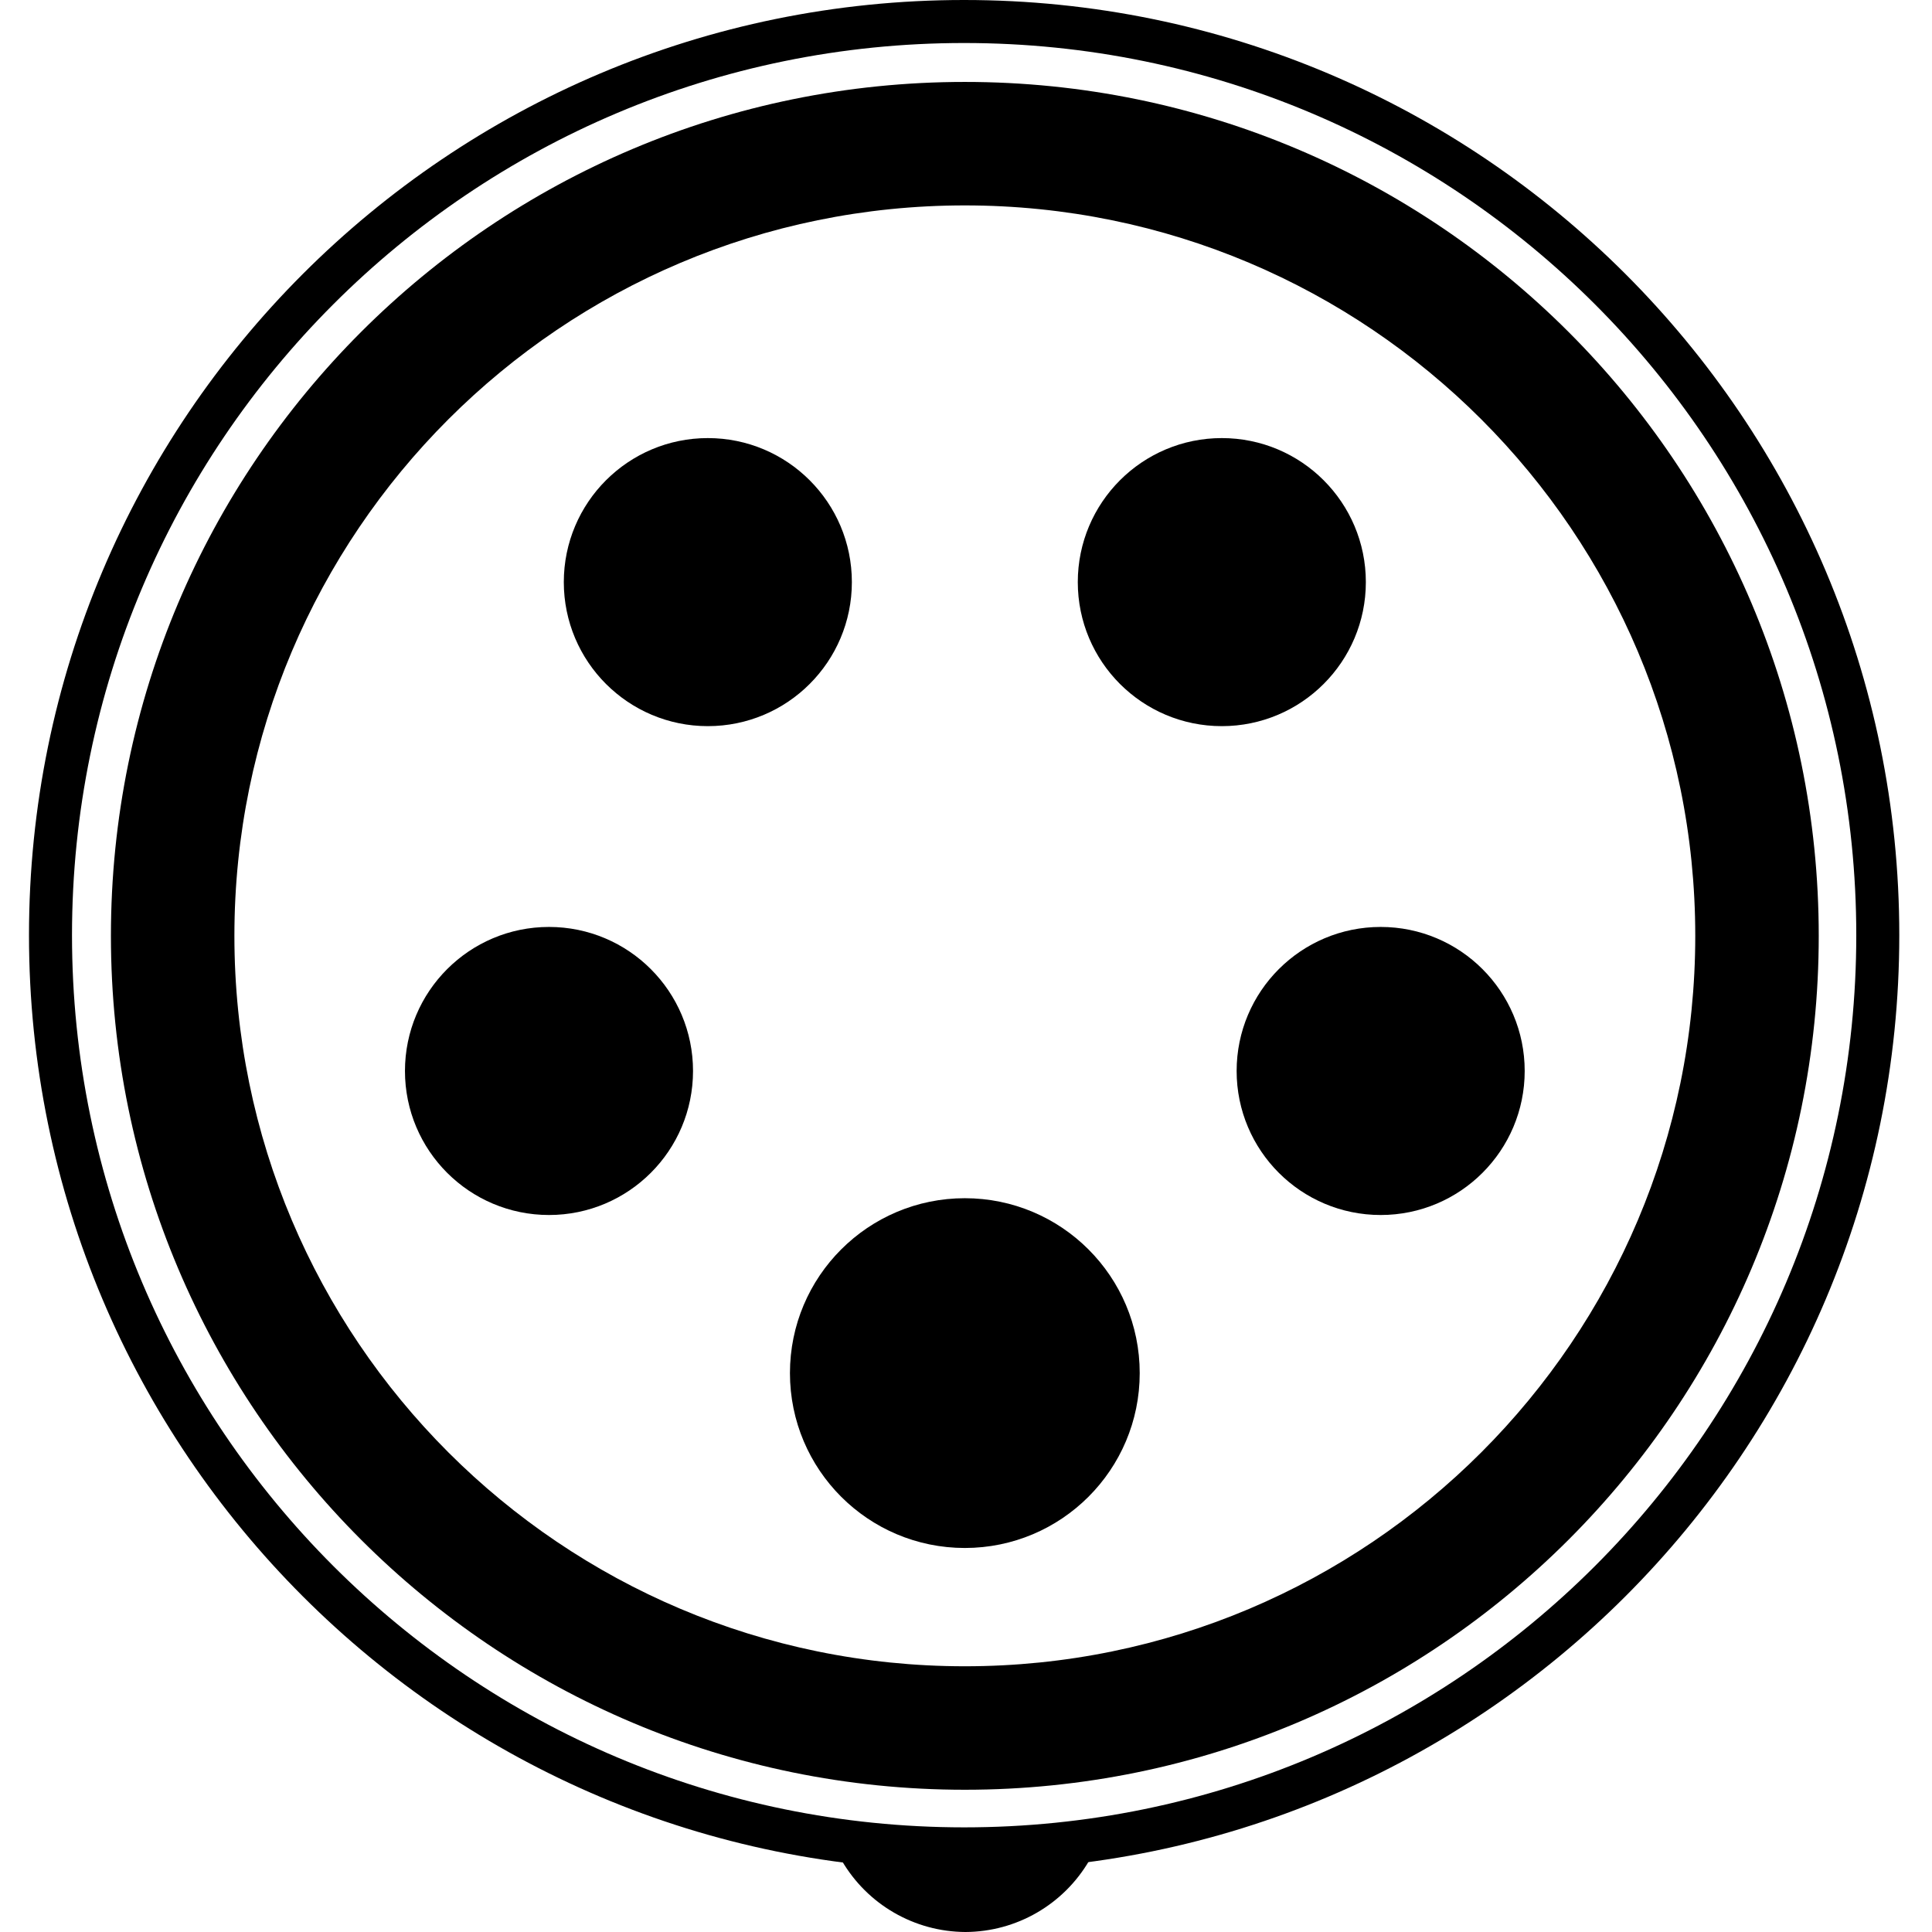
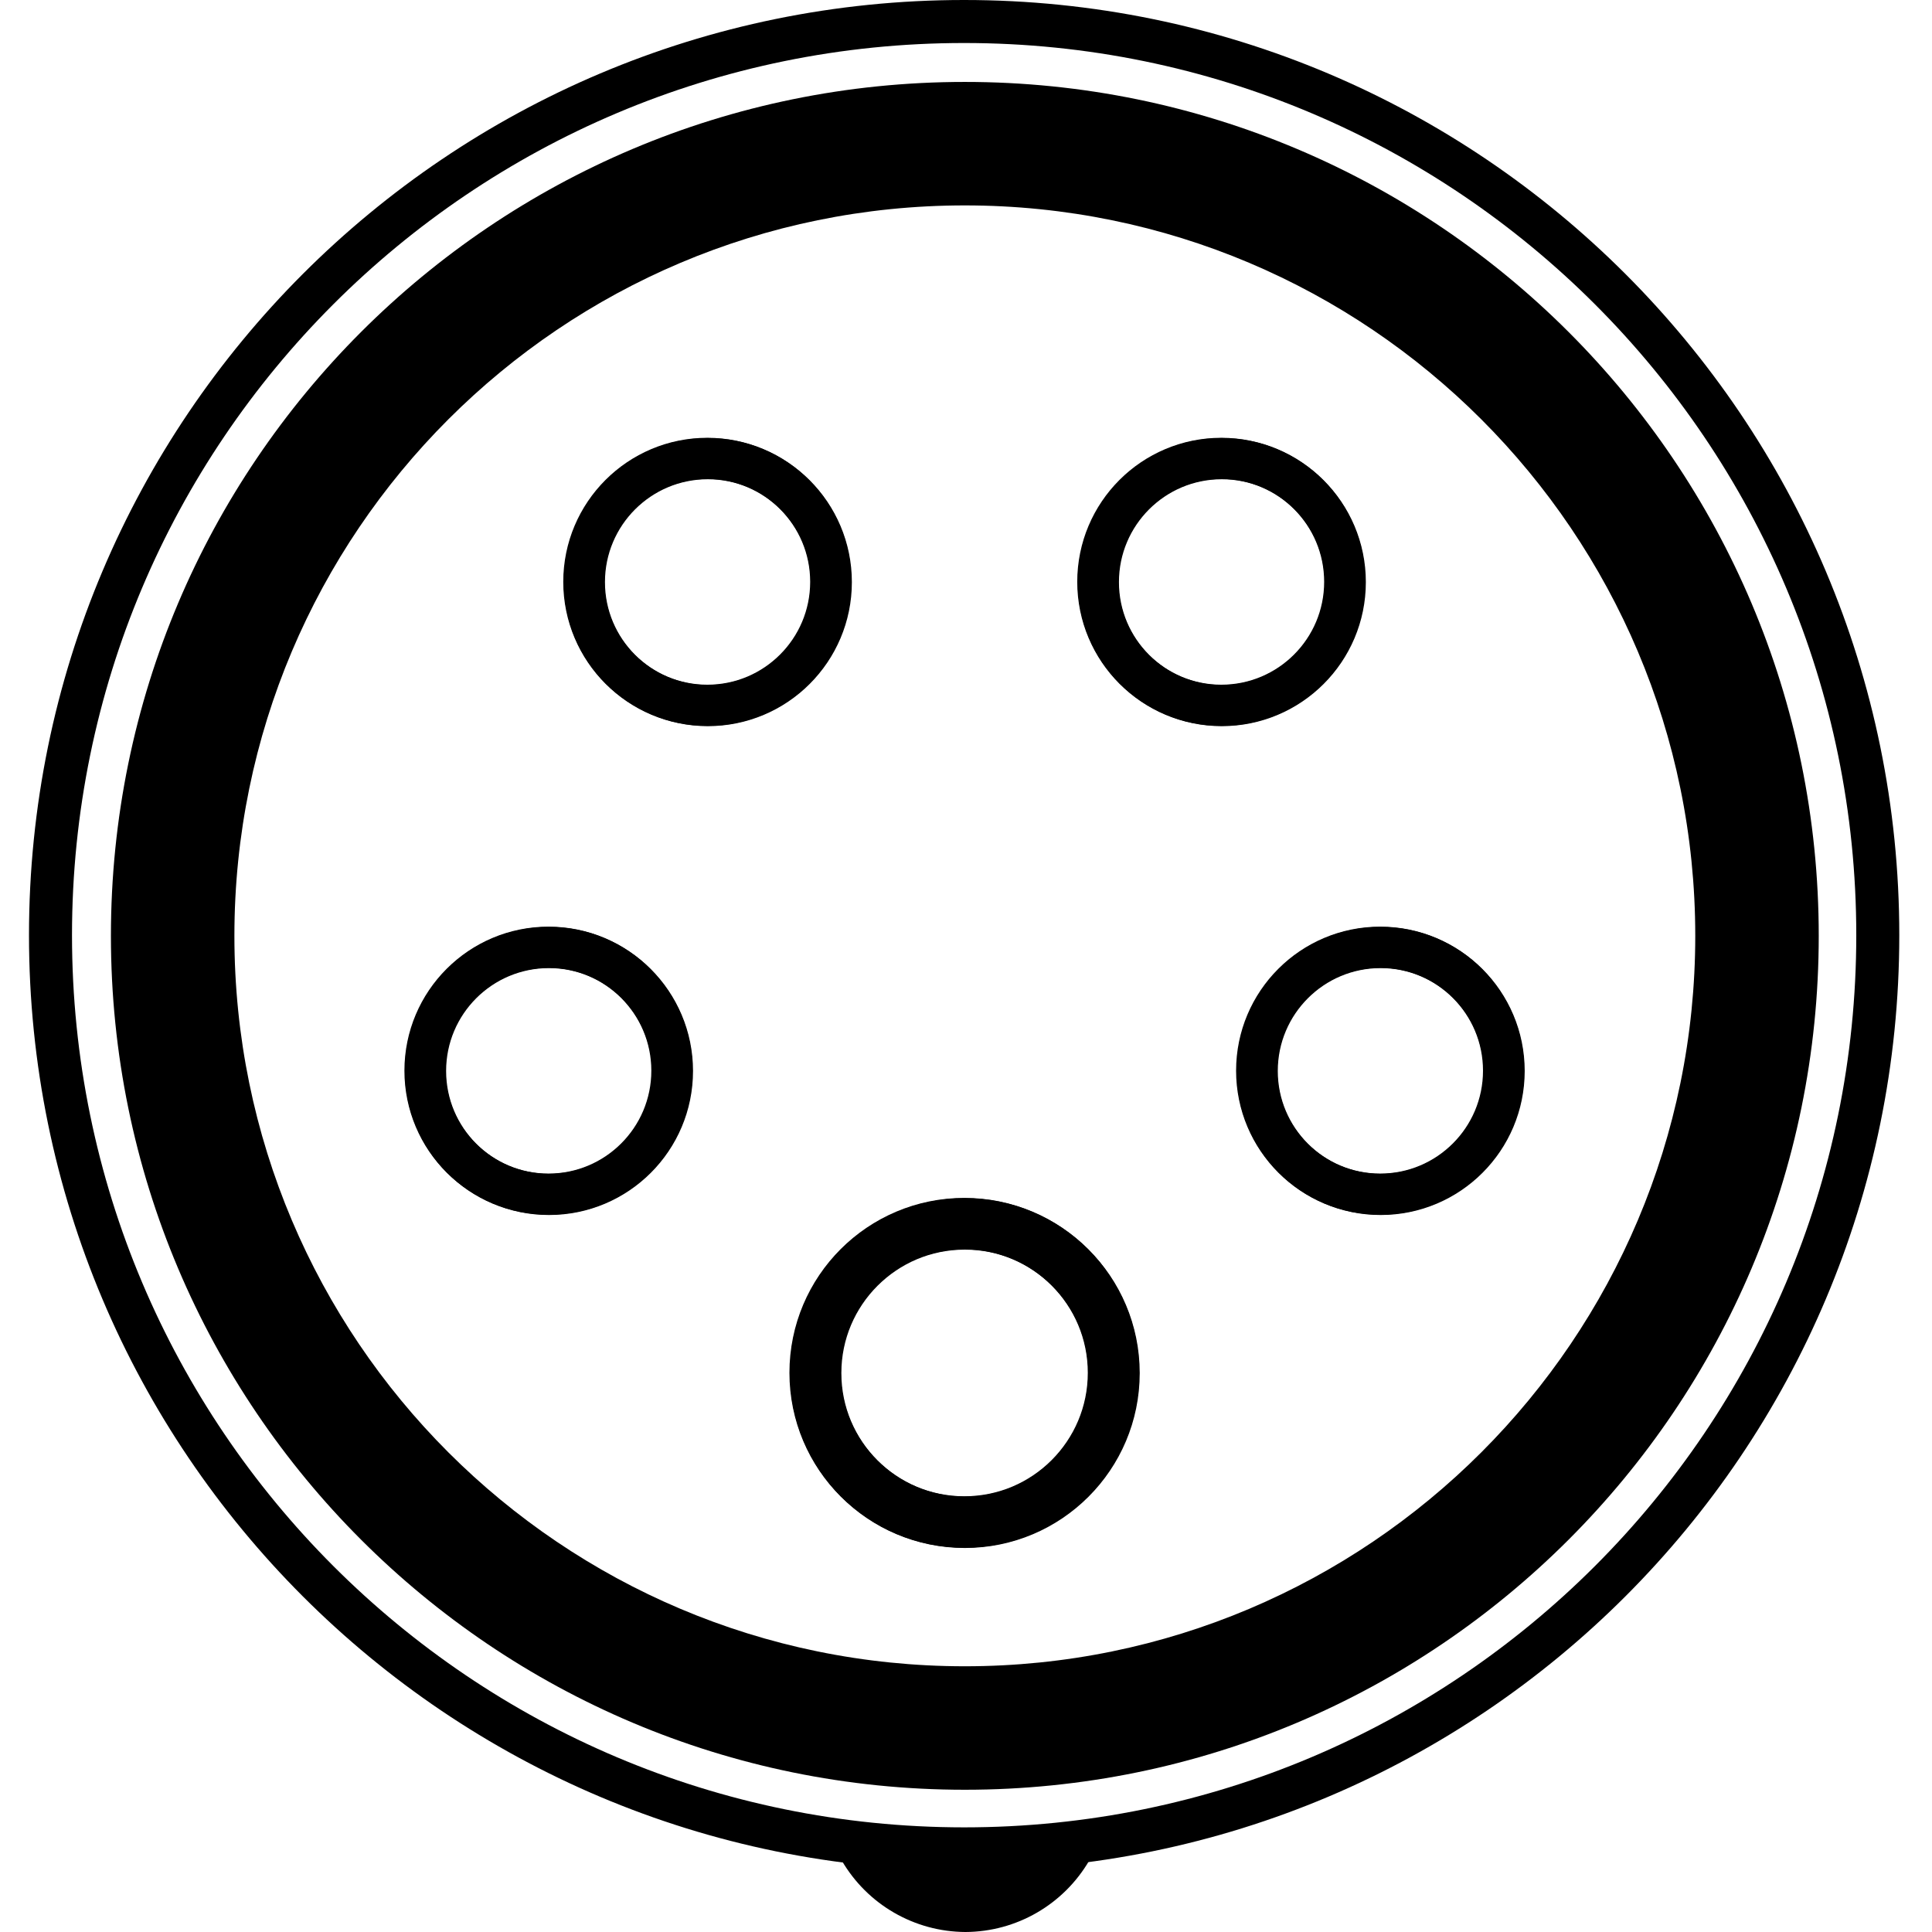
<svg xmlns="http://www.w3.org/2000/svg" width="100" height="100" version="1.1" viewBox="0 0 26.458 26.458" id="svg28">
  <defs id="defs32" />
  <path id="circle8" d="M 13.213,1.122 A 11.694,11.694 0 0 0 1.519,12.816 11.694,11.694 0 0 0 13.213,24.51 11.694,11.694 0 0 0 24.907,12.816 11.694,11.694 0 0 0 13.213,1.122 Z m 0,1.691 A 10.003,10.003 0 0 1 23.216,12.816 10.003,10.003 0 0 1 13.213,22.819 10.003,10.003 0 0 1 3.21,12.816 10.003,10.003 0 0 1 13.213,2.813 Z" style="stroke-width:0.282" />
  <path id="circle4-6" d="M 13.203,0 C 6.131,-3.0699877e-5 0.397,5.734 0.397,12.807 0.397,19.88 6.131,25.613 13.203,25.613 20.276,25.613 26.01,19.879 26.01,12.807 26.01,5.734 20.276,5.3400123e-5 13.203,0 Z m 0,0.589 c 6.748,3.46e-5 12.218,5.47 12.218,12.218 -3.3e-5,6.748 -5.47,12.218 -12.218,12.218 C 6.456,25.024 0.986,19.554 0.986,12.807 0.986,6.059 6.456,0.589 13.203,0.589 Z" style="stroke-width:0.294" />
  <path id="circle6-3" d="m 14.918,25.476 c -0.558,0.074 -1.128,0.113 -1.706,0.113 -0.571,3e-6 -1.134,-0.038 -1.685,-0.11 0.352,0.604 0.996,0.976 1.695,0.979 0.7,-0.003 1.345,-0.377 1.697,-0.982 z" style="stroke-width:0.282" />
-   <ellipse cx="13.213" cy="18.804" fill="#090" stroke="#aaa" stroke-linecap="round" stroke-linejoin="bevel" stroke-width="0.704" id="circle16" style="fill:#000000;stroke:#000000;stroke-opacity:1" rx="2.043" ry="2.043" />
-   <g fill="#ff0" stroke="#aaaaaa" stroke-linecap="round" stroke-linejoin="bevel" stroke-width="2" id="g26" style="fill:#000000" transform="matrix(0.2817768,0,0,0.2817782,0.9556629,0.5588055)">
-     <path id="circle18" d="m 69.71,50.067 a 6,6 0 0 1 -6,6 6,6 0 0 1 -6,-6 6,6 0 0 1 6,-6 6,6 0 0 1 6,6 z" style="fill:#000000;stroke:#000000;stroke-opacity:1" />
-     <path id="circle20" d="m 61.99,26.308 a 6,6 0 0 1 -6,6 6,6 0 0 1 -6,-6 6,6 0 0 1 6,-6 6,6 0 0 1 6,6 z" style="fill:#000000;stroke:#000000;stroke-opacity:1" />
-     <path id="circle22" d="m 37.01,26.308 a 6,6 0 0 1 -6,6 6,6 0 0 1 -6,-6 6,6 0 0 1 6,-6 6,6 0 0 1 6,6 z" style="fill:#000000;stroke:#000000;stroke-opacity:1" />
-     <path id="circle24" d="m 29.29,50.067 a 6,6 0 0 1 -6,6 6,6 0 0 1 -6,-6 6,6 0 0 1 6,-6 6,6 0 0 1 6,6 z" style="fill:#000000;stroke:#000000;stroke-opacity:1" />
+   <ellipse cx="13.213" cy="18.804" fill="#090" stroke="#aaa" stroke-linecap="round" stroke-linejoin="bevel" stroke-width="0.704" id="circle16" style="fill:none;stroke:#000000;stroke-opacity:1" rx="2.043" ry="2.043" />
+   <g fill="#ff0" stroke="#aaaaaa" stroke-linecap="round" stroke-linejoin="bevel" stroke-width="2" id="g26" style="fill:none" transform="matrix(0.2817768,0,0,0.2817782,0.9556629,0.5588055)">
+     <path id="circle18" d="m 69.71,50.067 a 6,6 0 0 1 -6,6 6,6 0 0 1 -6,-6 6,6 0 0 1 6,-6 6,6 0 0 1 6,6 z" style="fill:none;stroke:#000000;stroke-opacity:1" />
+     <path id="circle20" d="m 61.99,26.308 a 6,6 0 0 1 -6,6 6,6 0 0 1 -6,-6 6,6 0 0 1 6,-6 6,6 0 0 1 6,6 z" style="fill:none;stroke:#000000;stroke-opacity:1" />
+     <path id="circle22" d="m 37.01,26.308 a 6,6 0 0 1 -6,6 6,6 0 0 1 -6,-6 6,6 0 0 1 6,-6 6,6 0 0 1 6,6 z" style="fill:none;stroke:#000000;stroke-opacity:1" />
+     <path id="circle24" d="m 29.29,50.067 a 6,6 0 0 1 -6,6 6,6 0 0 1 -6,-6 6,6 0 0 1 6,-6 6,6 0 0 1 6,6 z" style="fill:none;stroke:#000000;stroke-opacity:1" />
+   </g>
+   <ellipse cx="13.206" cy="18.8" fill="#090" stroke="#aaa" stroke-linecap="round" stroke-linejoin="bevel" stroke-width="0.704" id="circle16-5" style="fill:none;stroke:#000000;stroke-opacity:1" rx="2.043" ry="2.043" />
+   <g fill="#ff0" stroke="#aaaaaa" stroke-linecap="round" stroke-linejoin="bevel" stroke-width="2" id="g26-5" style="fill:none" transform="matrix(0.2817768,0,0,0.2817782,0.94822,0.5549255)">
+     <path id="circle18-0" d="m 69.71,50.067 a 6,6 0 0 1 -6,6 6,6 0 0 1 -6,-6 6,6 0 0 1 6,-6 6,6 0 0 1 6,6 z" style="fill:none;stroke:#000000;stroke-opacity:1" />
+     <path id="circle20-1" d="m 61.99,26.308 a 6,6 0 0 1 -6,6 6,6 0 0 1 -6,-6 6,6 0 0 1 6,-6 6,6 0 0 1 6,6 z" style="fill:none;stroke:#000000;stroke-opacity:1" />
+     <path id="circle22-2" d="m 37.01,26.308 a 6,6 0 0 1 -6,6 6,6 0 0 1 -6,-6 6,6 0 0 1 6,-6 6,6 0 0 1 6,6 z" style="fill:none;stroke:#000000;stroke-opacity:1" />
+     <path id="circle24-3" d="m 29.29,50.067 a 6,6 0 0 1 -6,6 6,6 0 0 1 -6,-6 6,6 0 0 1 6,-6 6,6 0 0 1 6,6 z" style="fill:none;stroke:#000000;stroke-opacity:1" />
  </g>
</svg>
